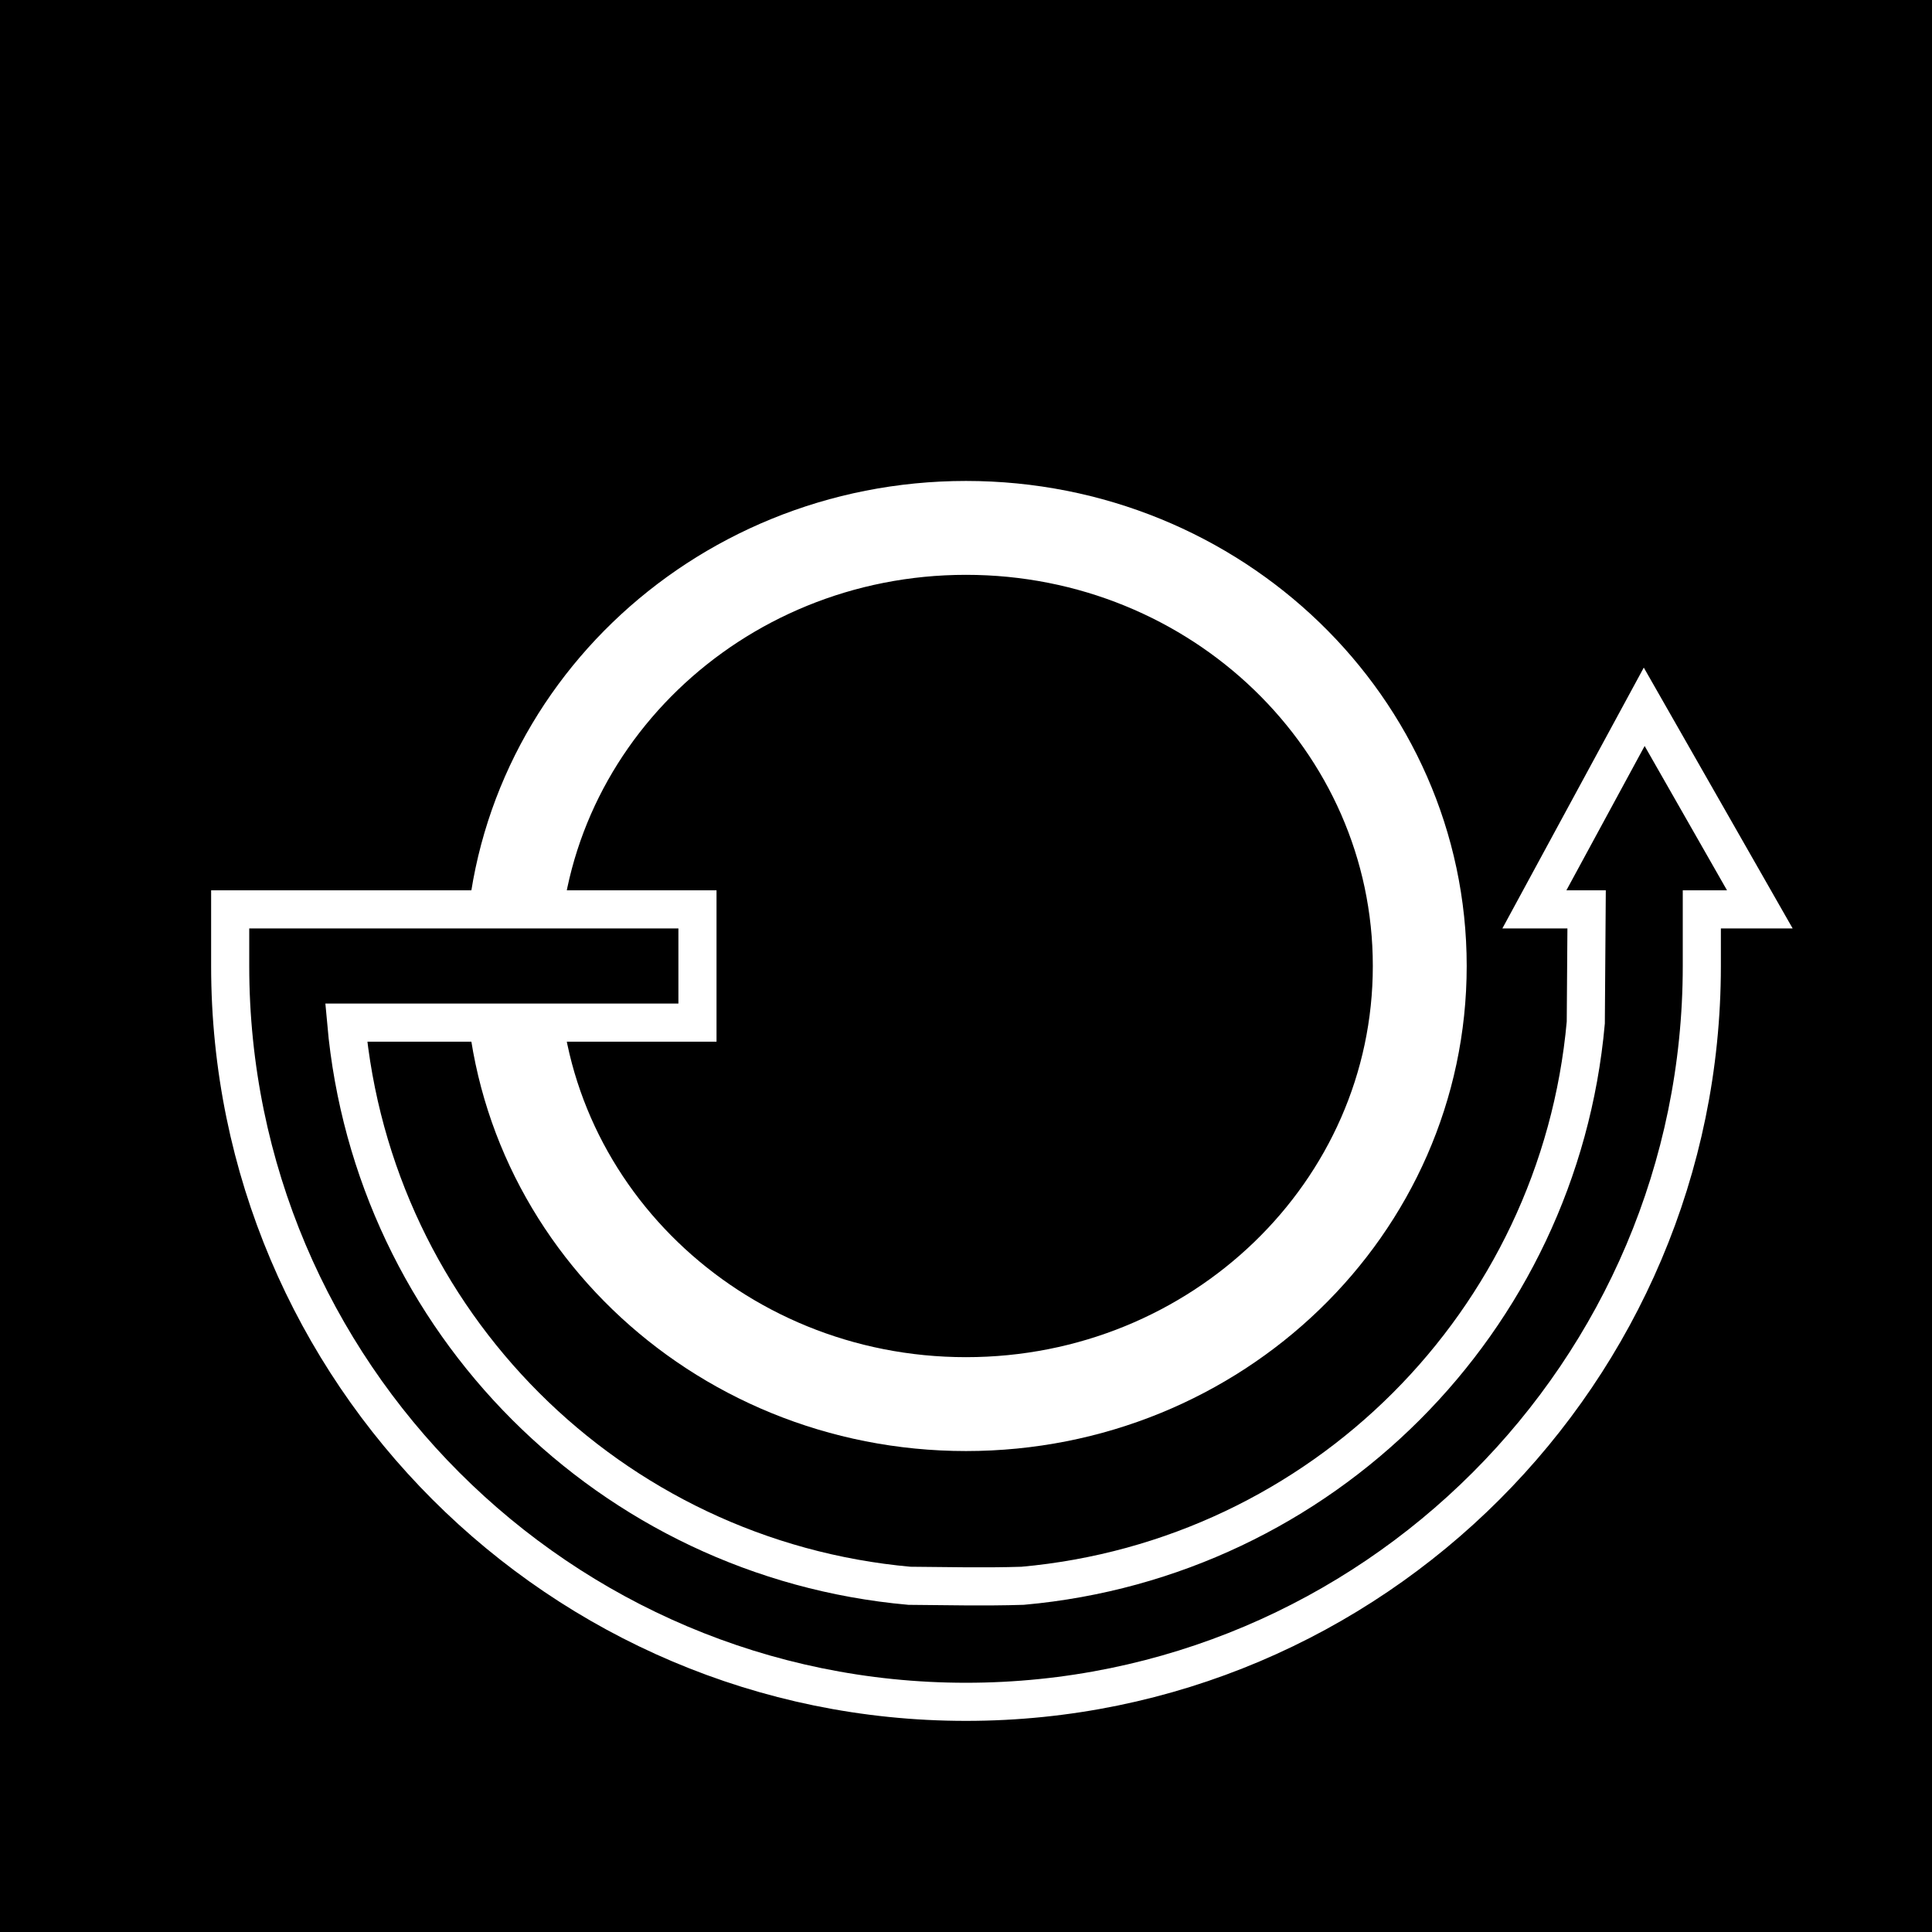
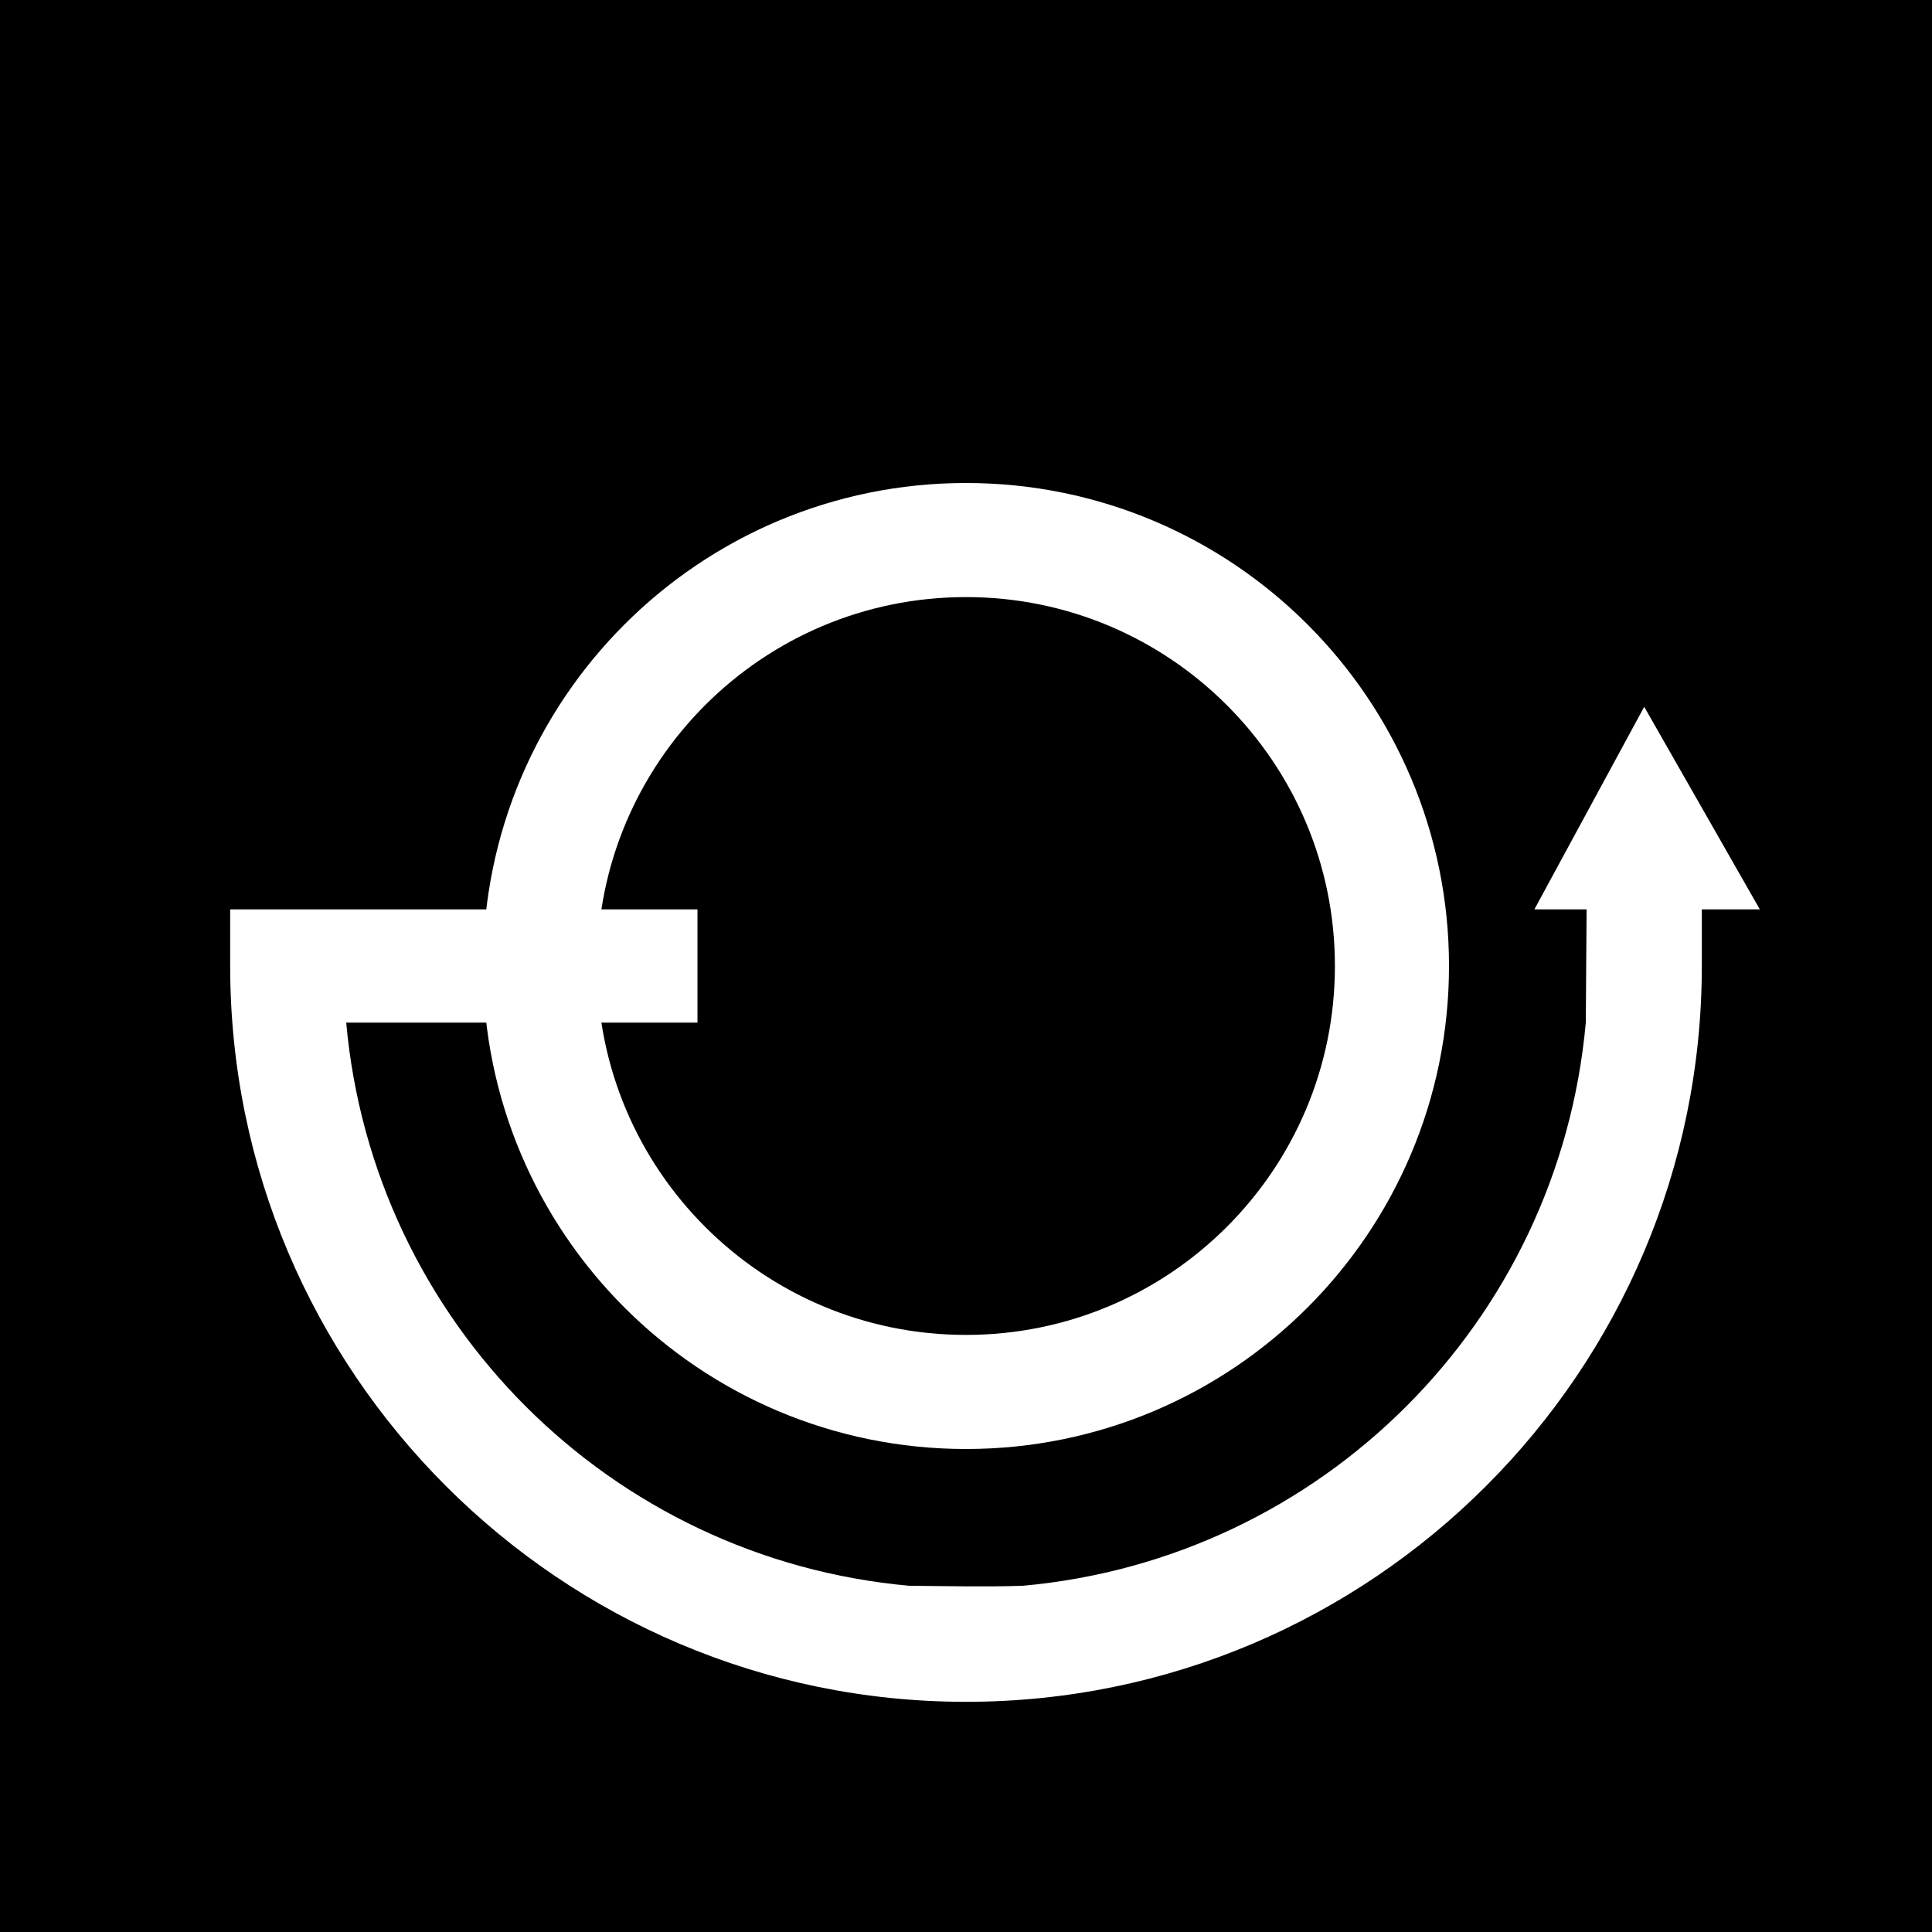
- <svg xmlns="http://www.w3.org/2000/svg" xmlns:ns1="http://www.openswatchbook.org/uri/2009/osb" xmlns:xlink="http://www.w3.org/1999/xlink" viewBox="0 0 512 512" id="svg2" version="1.1" width="100%" height="100%">
+ <svg xmlns="http://www.w3.org/2000/svg" xmlns:xlink="http://www.w3.org/1999/xlink" viewBox="0 0 512 512" id="svg2" version="1.1" width="100%" height="100%">
  <defs id="defs10">
    <marker orient="auto" refY="0.0" refX="0.0" id="EmptyTriangleOutS" style="overflow:visible">
      <path id="path4149" d="M 5.77,0.0 L -2.88,5.0 L -2.88,-5.0 L 5.77,0.0 z " style="fill-rule:evenodd;fill:#FFFFFF;stroke:#000000;stroke-width:1.0pt" transform="scale(0.2) translate(-3.0,0)" />
    </marker>
    <marker orient="auto" refY="0.0" refX="0.0" id="EmptyTriangleInM" style="overflow:visible">
      <path id="path4137" d="M 5.77,0.0 L -2.88,5.0 L -2.88,-5.0 L 5.77,0.0 z " style="fill-rule:evenodd;fill:#FFFFFF;stroke:#000000;stroke-width:1.0pt" transform="scale(-0.4) translate(-4.5,0)" />
    </marker>
    <marker orient="auto" refY="0.0" refX="0.0" id="EmptyTriangleOutM" style="overflow:visible">
      <path id="path4146" d="M 5.77,0.0 L -2.88,5.0 L -2.88,-5.0 L 5.77,0.0 z " style="fill-rule:evenodd;fill:#FFFFFF;stroke:#000000;stroke-width:1.0pt" transform="scale(0.4) translate(-4.5,0)" />
    </marker>
    <marker orient="auto" refY="0.0" refX="0.0" id="TriangleInM" style="overflow:visible">
      <path id="path4119" d="M 5.77,0.0 L -2.88,5.0 L -2.88,-5.0 L 5.77,0.0 z " style="fill-rule:evenodd;stroke:#000000;stroke-width:1.0pt" transform="scale(-0.4)" />
    </marker>
    <marker orient="auto" refY="0.0" refX="0.0" id="EmptyTriangleInS" style="overflow:visible">
      <path id="path3936" d="M 5.77,0.0 L -2.88,5.0 L -2.88,-5.0 L 5.77,0.0 z " style="fill-rule:evenodd;fill:#FFFFFF;stroke:#000000;stroke-width:1.0pt" transform="scale(-0.2) translate(-3.0,0)" />
    </marker>
    <marker orient="auto" refY="0.0" refX="0.0" id="TriangleOutS" style="overflow:visible">
      <path id="path3927" d="M 5.77,0.0 L -2.88,5.0 L -2.88,-5.0 L 5.77,0.0 z " style="fill-rule:evenodd;stroke:#000000;stroke-width:1.0pt" transform="scale(0.2)" />
    </marker>
    <marker orient="auto" refY="0.0" refX="0.0" id="TriangleInL" style="overflow:visible">
      <path id="path4097" d="M 5.77,0.0 L -2.88,5.0 L -2.88,-5.0 L 5.77,0.0 z " style="fill-rule:evenodd;stroke:#000000;stroke-width:1.0pt" transform="scale(-0.8)" />
    </marker>
    <marker orient="auto" refY="0.0" refX="0.0" id="Arrow1Lend" style="overflow:visible;">
      <path id="path3967" d="M 0.0,0.0 L 5.0,-5.0 L -12.5,0.0 L 5.0,5.0 L 0.0,0.0 z " style="fill-rule:evenodd;stroke:#000000;stroke-width:1.0pt;" transform="scale(0.8) rotate(180) translate(12.5,0)" />
    </marker>
-     <linearGradient id="linearGradient5237" ns1:paint="solid">
+     <linearGradient id="linearGradient5237">
      <stop style="stop-color:#ffffff;stop-opacity:1;" offset="0" id="stop5239" />
    </linearGradient>
-     <linearGradient id="linearGradient3787" ns1:paint="solid">
+     <linearGradient id="linearGradient3787">
      <stop style="stop-color:#ff0000;stop-opacity:0;" offset="0" id="stop3789" />
    </linearGradient>
    <linearGradient xlink:href="#linearGradient3787" id="linearGradient5295" gradientUnits="userSpaceOnUse" x1="30" y1="257" x2="480" y2="257" />
  </defs>
  <path d="m 0,0 512,0 0,512 -512,0 z" id="path4" />
-   <path style="fill:none;stroke:#ffffff;stroke-width:30;stroke-linecap:butt;stroke-linejoin:round;stroke-miterlimit:4;stroke-opacity:1;stroke-dasharray:none" id="path5797" d="m 410,267 a 140,145 0 1 1 -280,0 140,145 0 1 1 280,0 z" transform="matrix(0,0.8293104,-0.8293104,0,477.4259,32.0862)" />
-   <path id="path3028" d="m 256,451 c 107.518,0 195,-87.482 195,-195 l 0,-15 15.378,0 L 435.734,187.308 406.624,241 l 13.844,0 -0.218,30 c -7.113,79.289 -69.961,142.137 -149.25,149.25 -9.952,0.326 -21.166,0.064 -30,0 C 161.711,413.137 98.863,350.289 91.75,271 l 93.086,0 0,-30 L 76,241 l -15,0 0,15 c 0,107.518 87.482,195 195,195 z" style="font-size:medium;font-style:normal;font-variant:normal;font-weight:normal;font-stretch:normal;text-indent:0;text-align:start;text-decoration:none;line-height:normal;letter-spacing:normal;word-spacing:normal;text-transform:none;direction:ltr;block-progression:tb;writing-mode:lr-tb;text-anchor:start;baseline-shift:baseline;color:#000000;fill:#000000;fill-opacity:1;stroke:#ffffff;stroke-width:10.1;stroke-miterlimit:4;stroke-opacity:1;stroke-dasharray:none;marker:none;visibility:visible;display:inline;overflow:visible;enable-background:accumulate;font-family:Sans;-inkscape-font-specification:Sans" />
+   <ellipse style="fill:none;stroke:#ffffff;stroke-width:30.236;stroke-linecap:butt;stroke-linejoin:round;stroke-miterlimit:4;stroke-dasharray:none;stroke-opacity:1" id="path5797" transform="rotate(90)" cx="256" cy="-256" rx="112.882" ry="112.882" />
+   <path id="path3028" d="m 256,451 c 107.518,0 195,-87.482 195,-195 l 0,-15 15.378,0 L 435.734,187.308 406.624,241 l 13.844,0 -0.218,30 c -7.113,79.289 -69.961,142.137 -149.25,149.25 -9.952,0.326 -21.166,0.064 -30,0 C 161.711,413.137 98.863,350.289 91.75,271 l 93.086,0 0,-30 L 76,241 l -15,0 0,15 c 0,107.518 87.482,195 195,195 z" style="font-size:medium;font-style:normal;font-variant:normal;font-weight:normal;font-stretch:normal;text-indent:0;text-align:start;text-decoration:none;line-height:normal;letter-spacing:normal;word-spacing:normal;text-transform:none;direction:ltr;block-progression:tb;writing-mode:lr-tb;text-anchor:start;baseline-shift:baseline;color:#000000;fill:#ffffff;fill-opacity:1;stroke:#ffffff;stroke-width:0;stroke-miterlimit:4;stroke-opacity:1;stroke-dasharray:none;marker:none;visibility:visible;display:inline;overflow:visible;enable-background:accumulate;font-family:Sans;-inkscape-font-specification:Sans" />
</svg>
